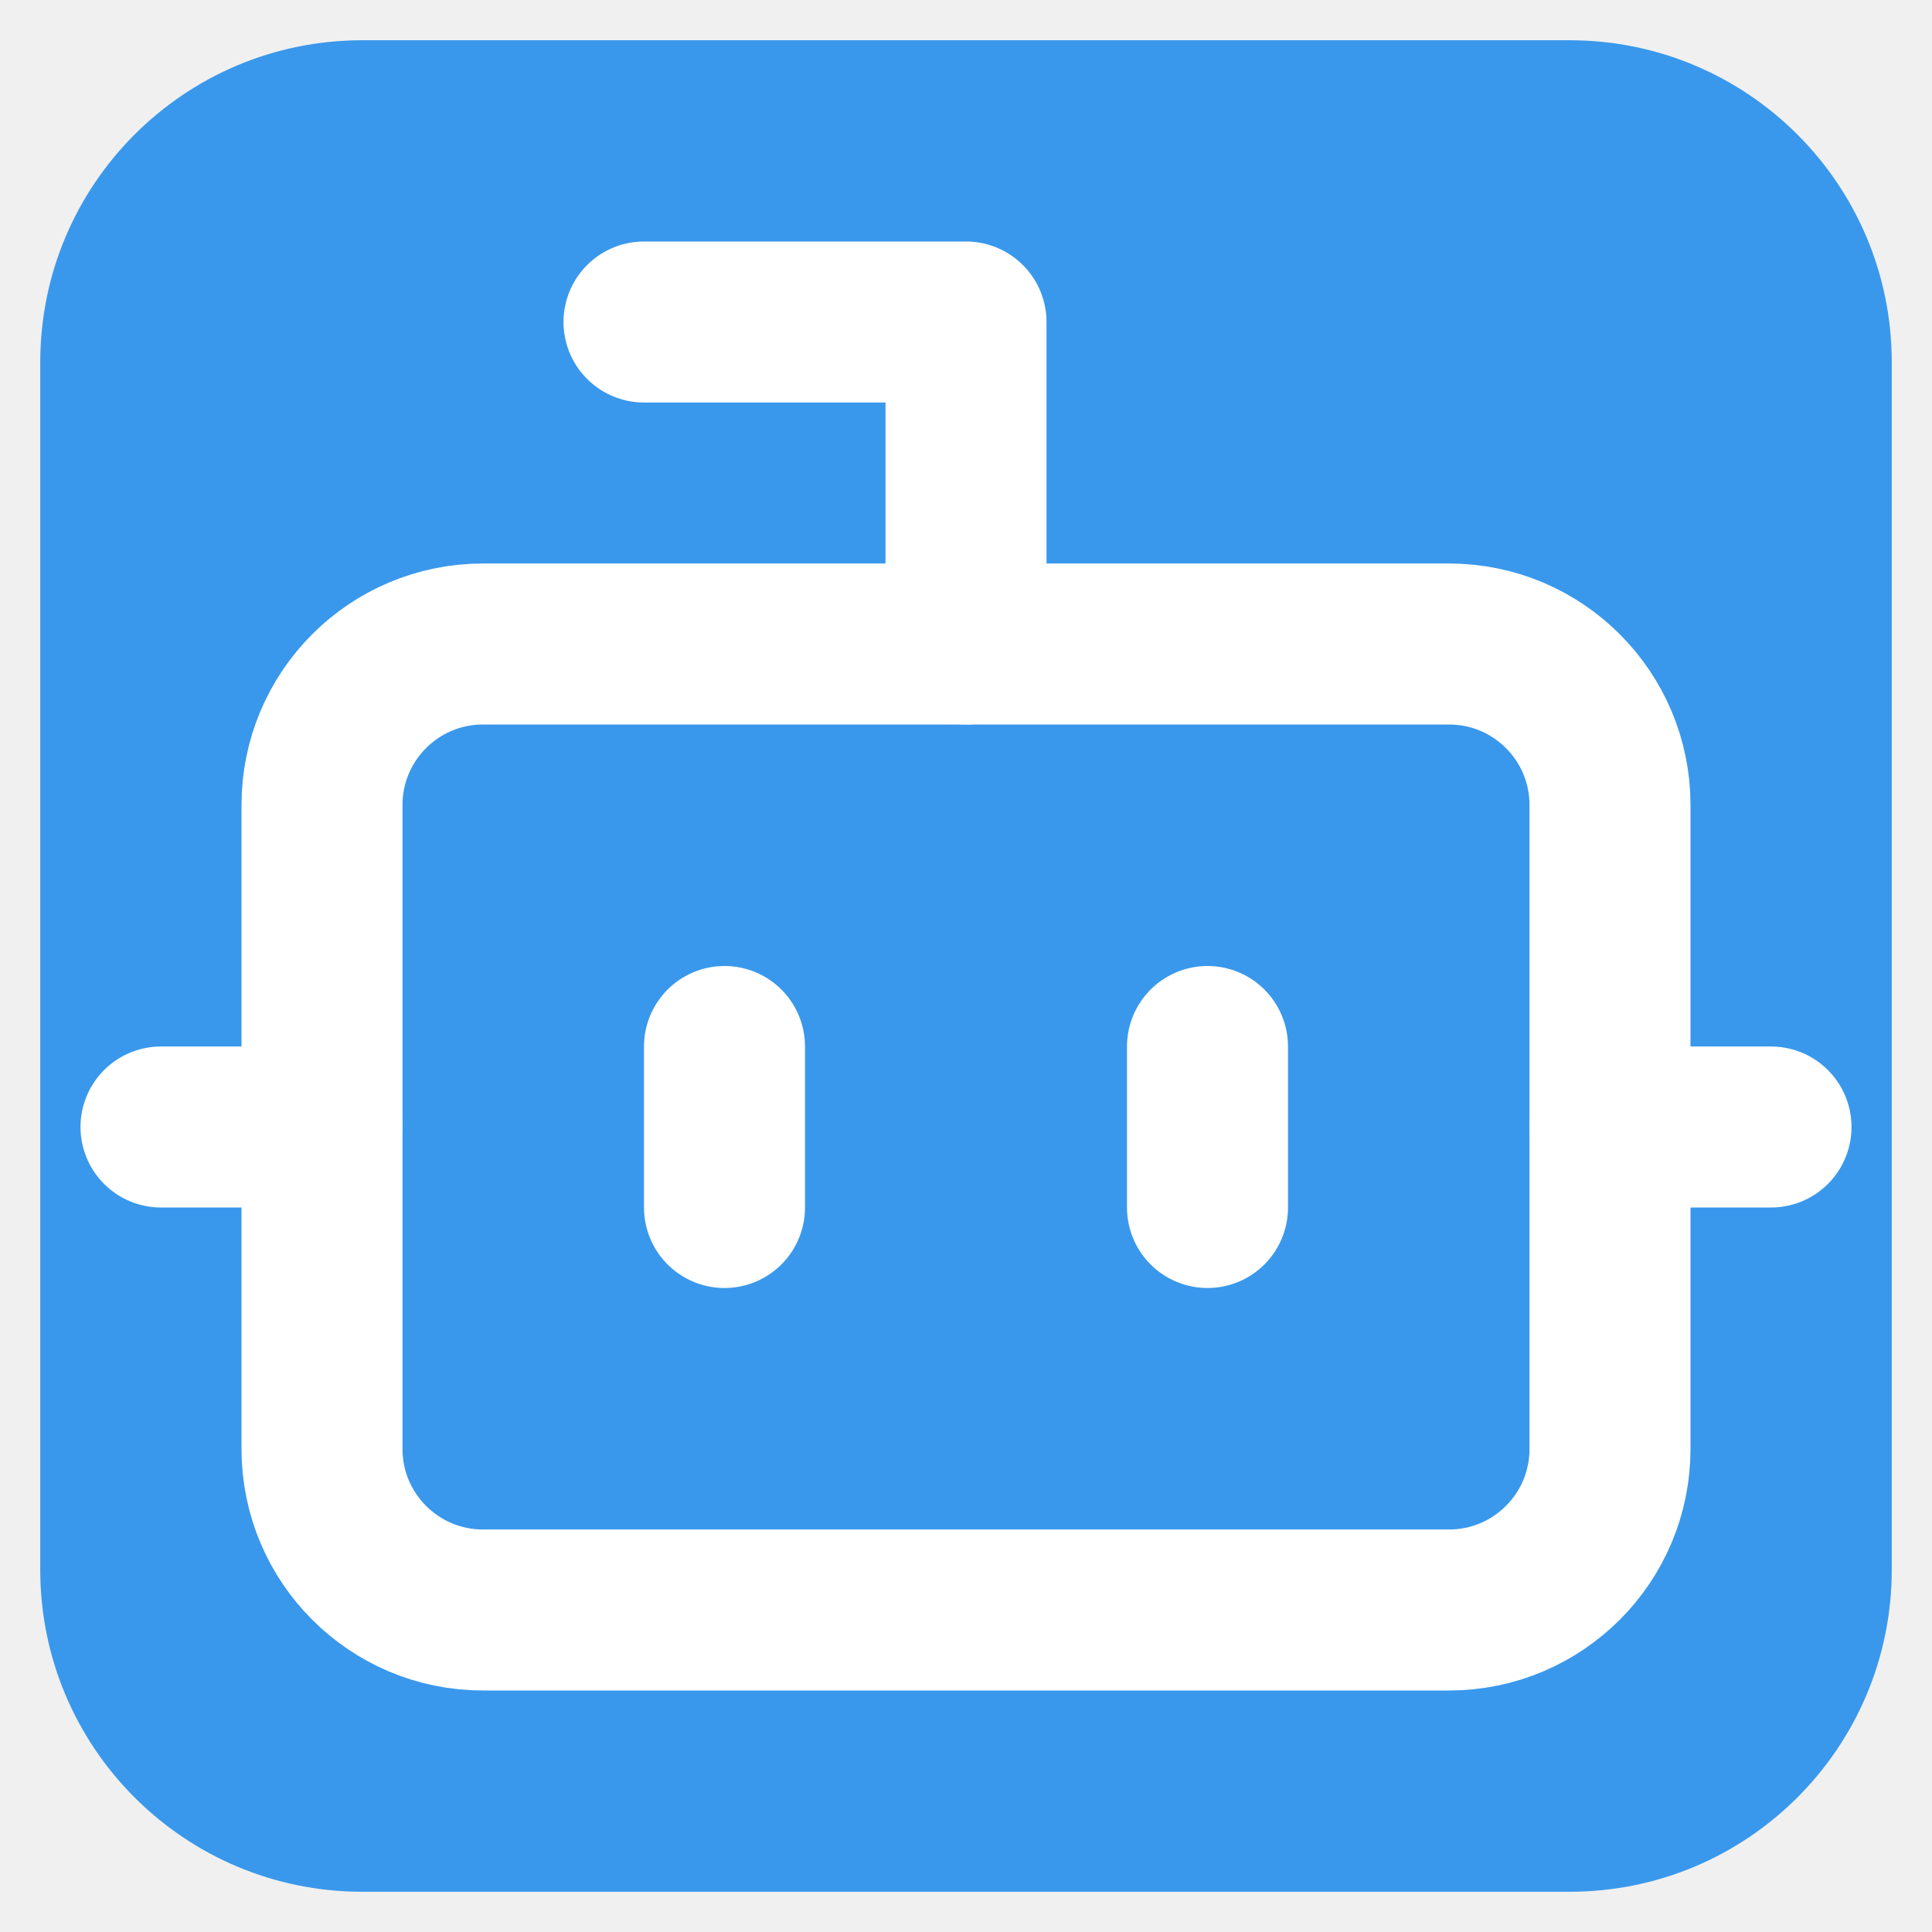
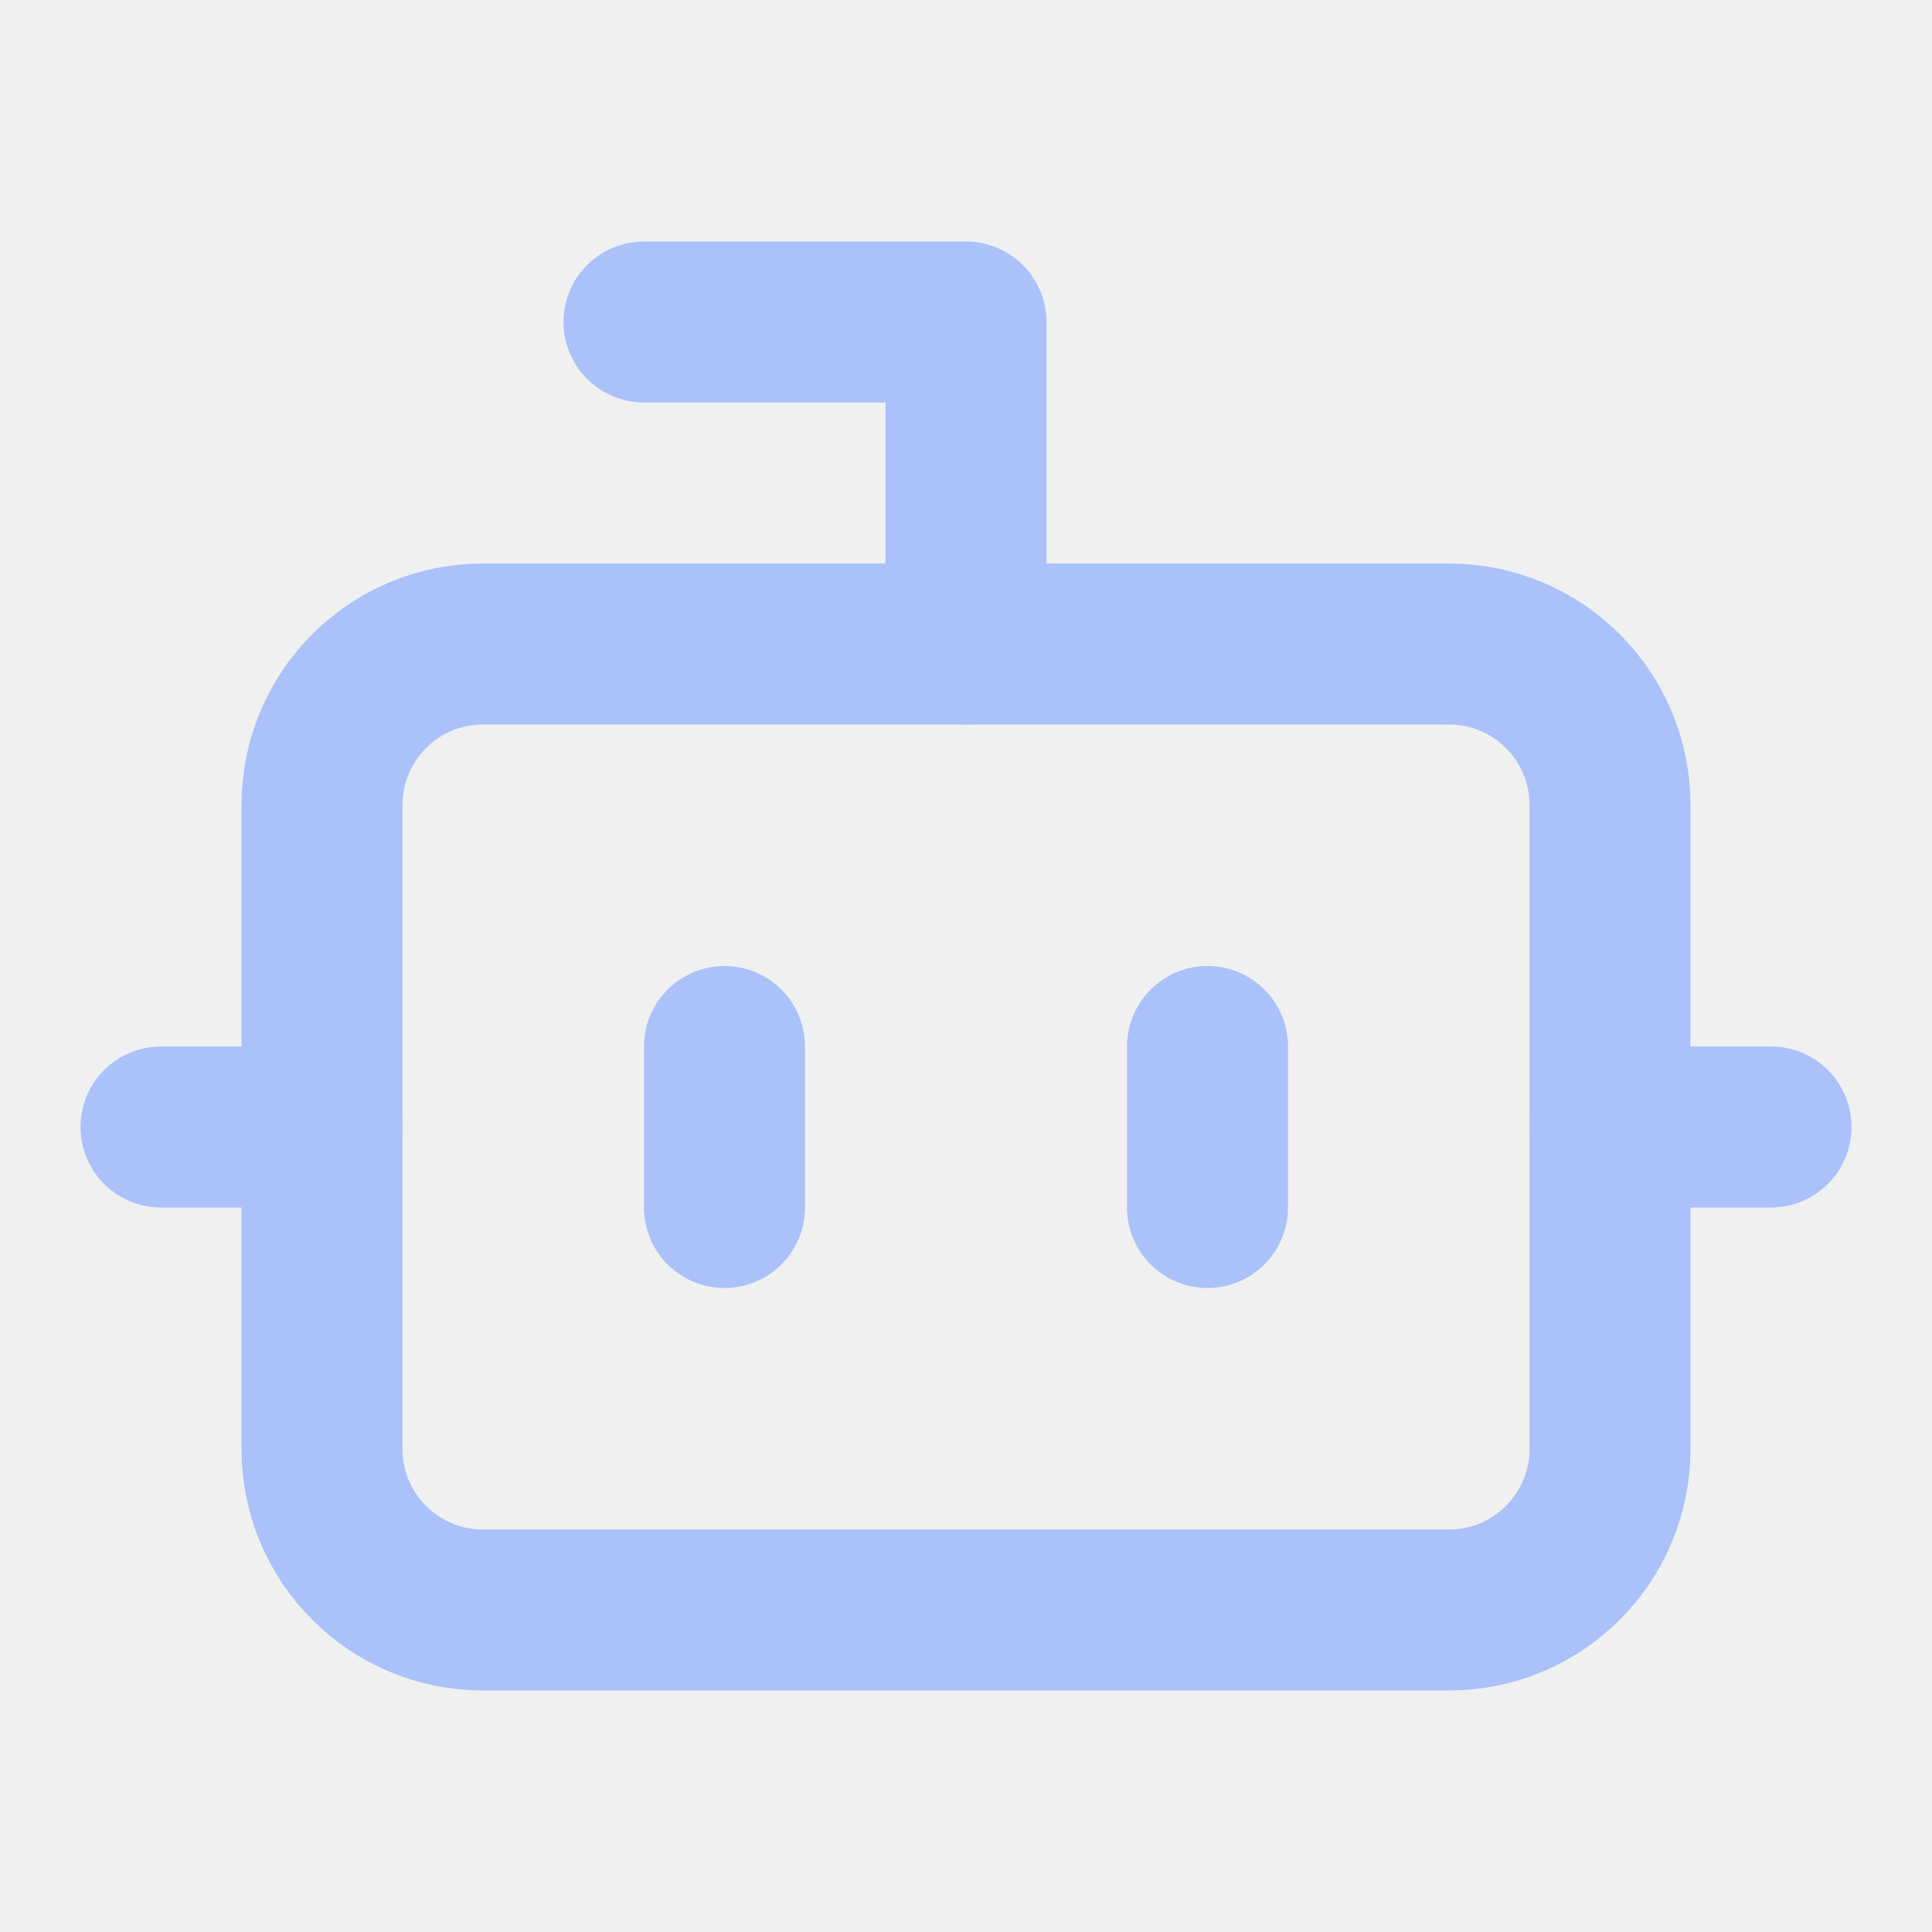
<svg xmlns="http://www.w3.org/2000/svg" id="e8eZGUYRfWM1" viewBox="0 0 24 24" shape-rendering="geometricPrecision" text-rendering="geometricPrecision" project-id="905e4c1cb56740ee8736af197f949fbc" export-id="fb1930c92b494dfdaee4af20145967e8" cached="false">
-   <rect width="23" height="23" rx="4" ry="4" transform="translate(.5 0.5)" fill="#3998ec" stroke-width="0" />
-   <path d="M12,8v-4h-4" fill="none" stroke="#fff" stroke-width="2" stroke-linecap="round" stroke-linejoin="round" />
-   <rect width="16" height="12" rx="2" ry="2" transform="translate(4 8)" fill="none" stroke="#fff" stroke-width="2" stroke-linecap="round" stroke-linejoin="round" />
-   <path d="M2,14h2" fill="none" stroke="#fff" stroke-width="2" stroke-linecap="round" stroke-linejoin="round" />
-   <path d="M20,14h2" fill="none" stroke="#fff" stroke-width="2" stroke-linecap="round" stroke-linejoin="round" />
-   <path d="M15,13v2" fill="none" stroke="#fff" stroke-width="2" stroke-linecap="round" stroke-linejoin="round" />
-   <path d="M9,13v2" fill="none" stroke="#fff" stroke-width="2" stroke-linecap="round" stroke-linejoin="round" />
+   <path d="M12,8v-4h-4" fill="none" stroke="#aac2f9" stroke-width="2" stroke-linecap="round" stroke-linejoin="round" />
+   <rect width="16" height="12" rx="2" ry="2" transform="translate(4 8)" fill="none" stroke="#aac2f9" stroke-width="2" stroke-linecap="round" stroke-linejoin="round" />
+   <path d="M2,14h2" fill="none" stroke="#aac2f9" stroke-width="2" stroke-linecap="round" stroke-linejoin="round" />
+   <path d="M20,14h2" fill="none" stroke="#aac2f9" stroke-width="2" stroke-linecap="round" stroke-linejoin="round" />
+   <path d="M15,13v2" fill="none" stroke="#aac2f9" stroke-width="2" stroke-linecap="round" stroke-linejoin="round" />
+   <path d="M9,13v2" fill="none" stroke="#aac2f9" stroke-width="2" stroke-linecap="round" stroke-linejoin="round" />
</svg>
